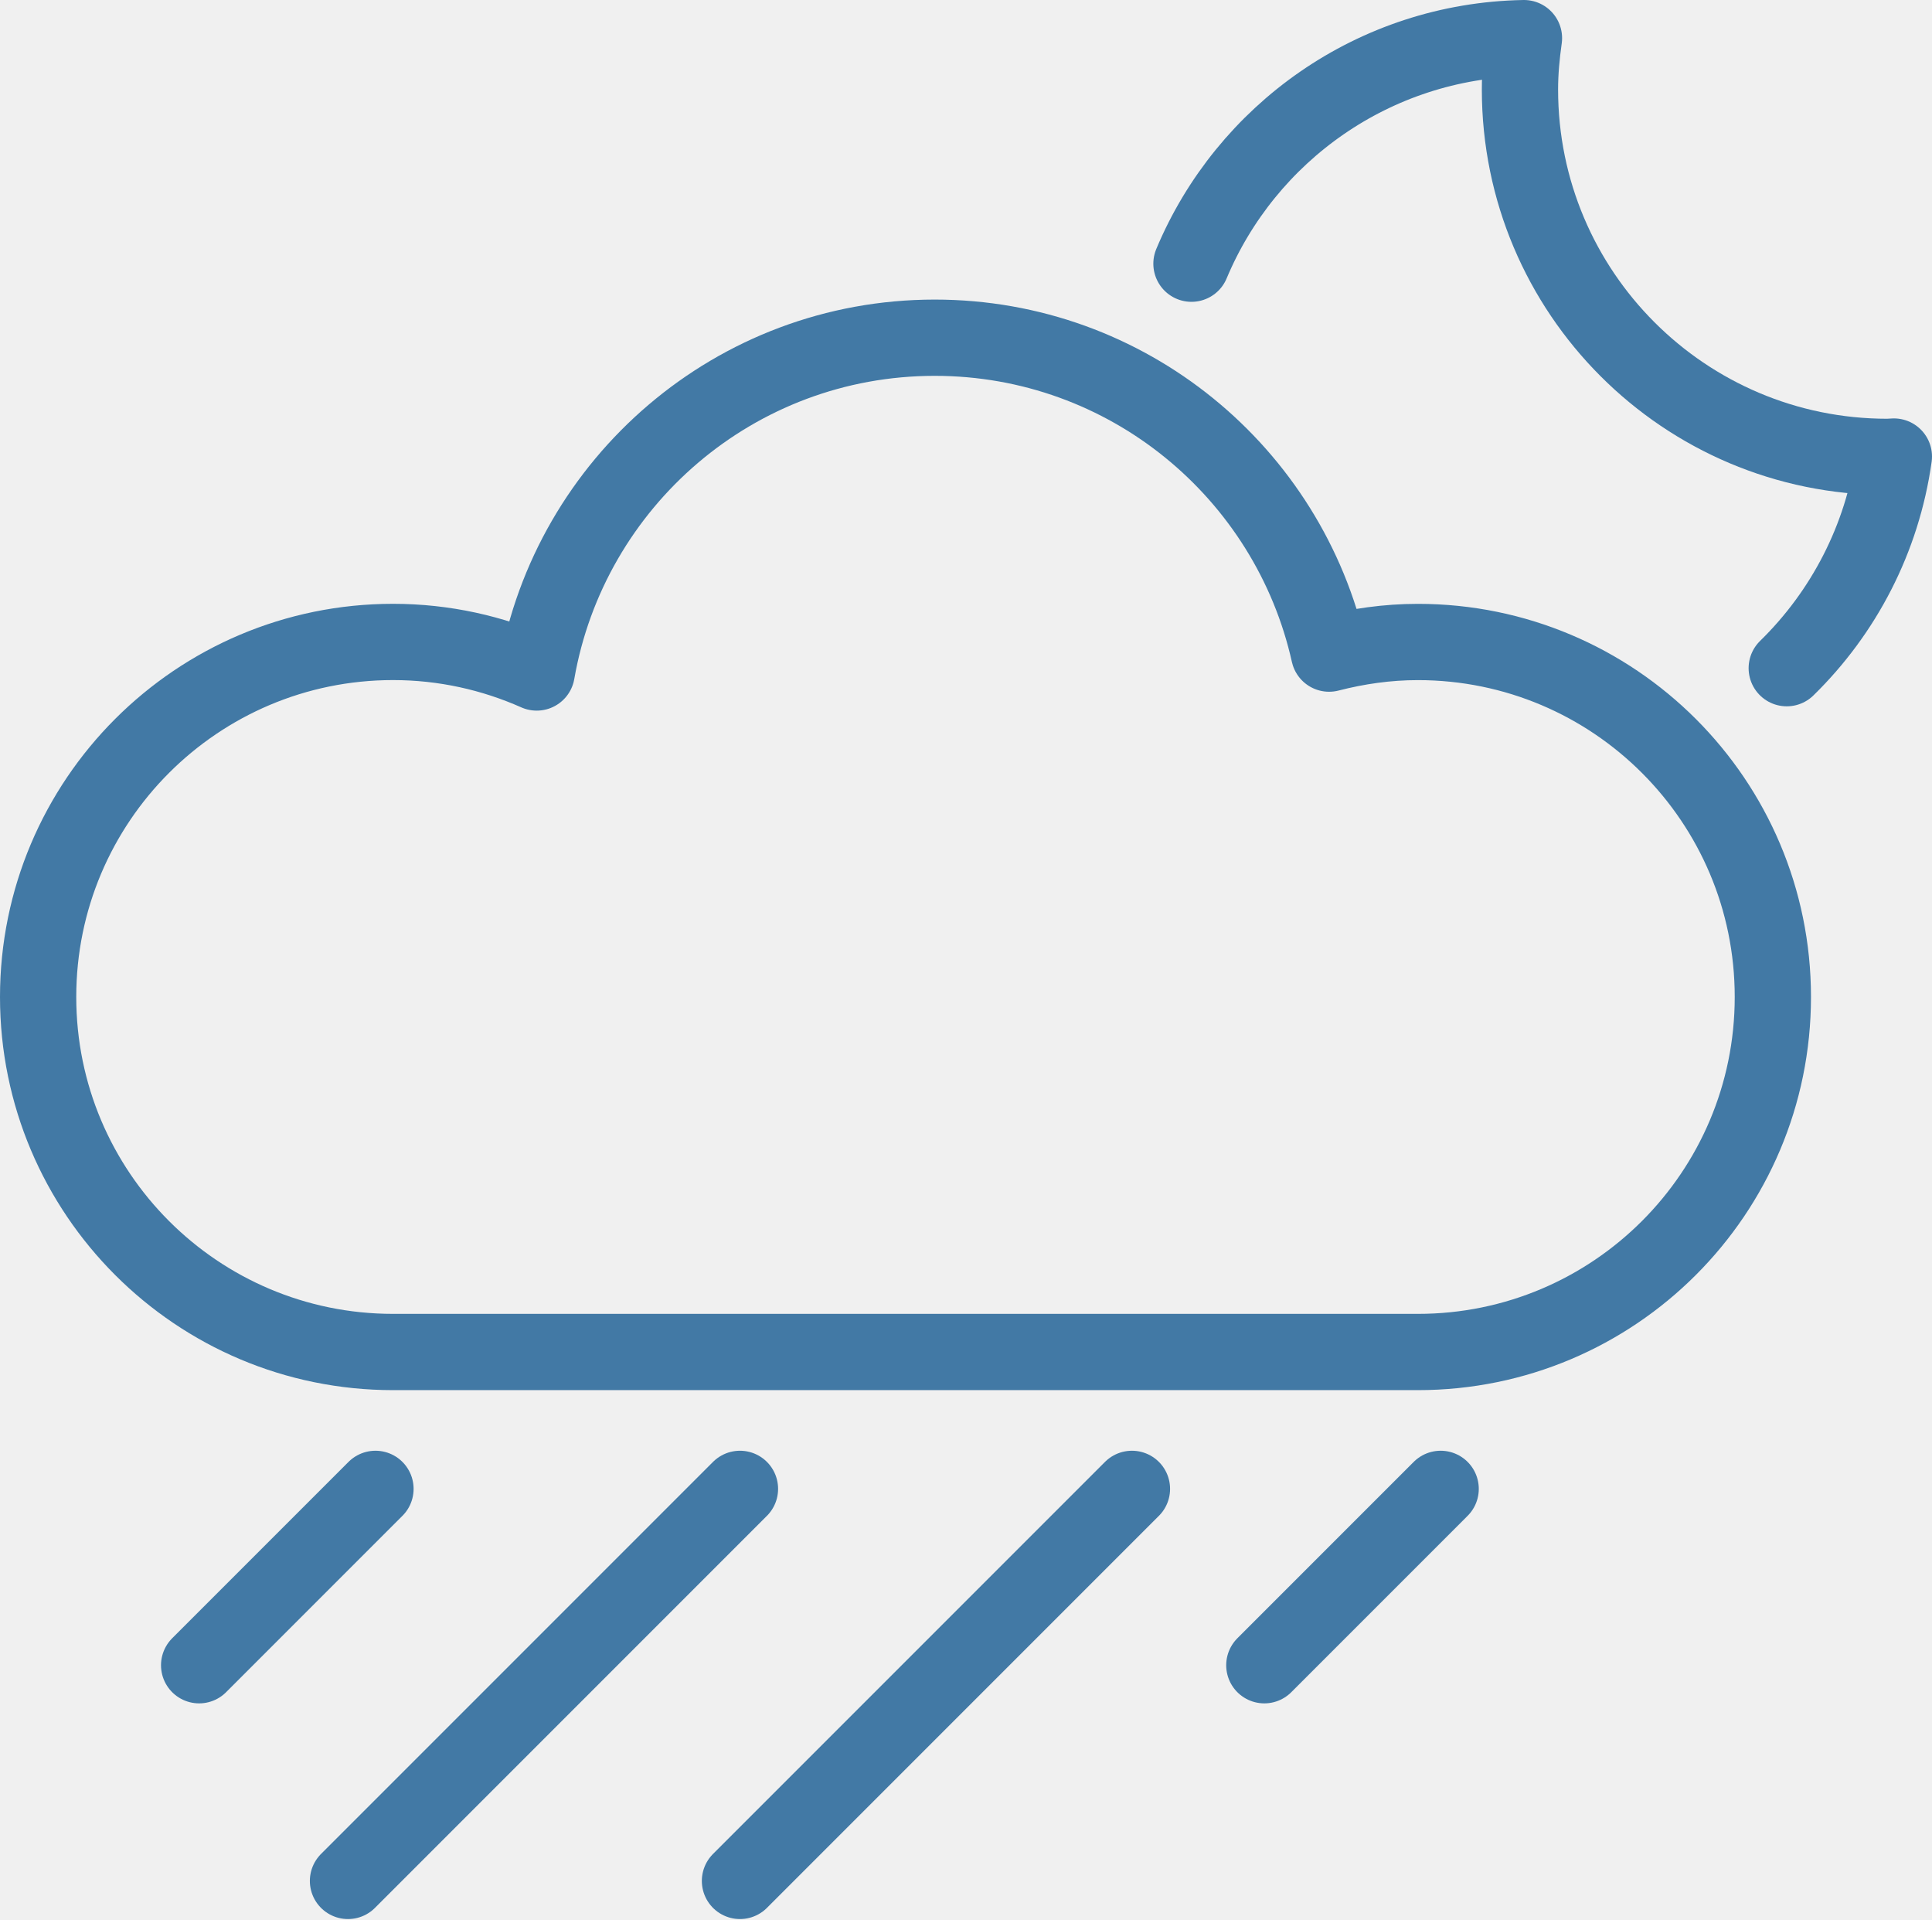
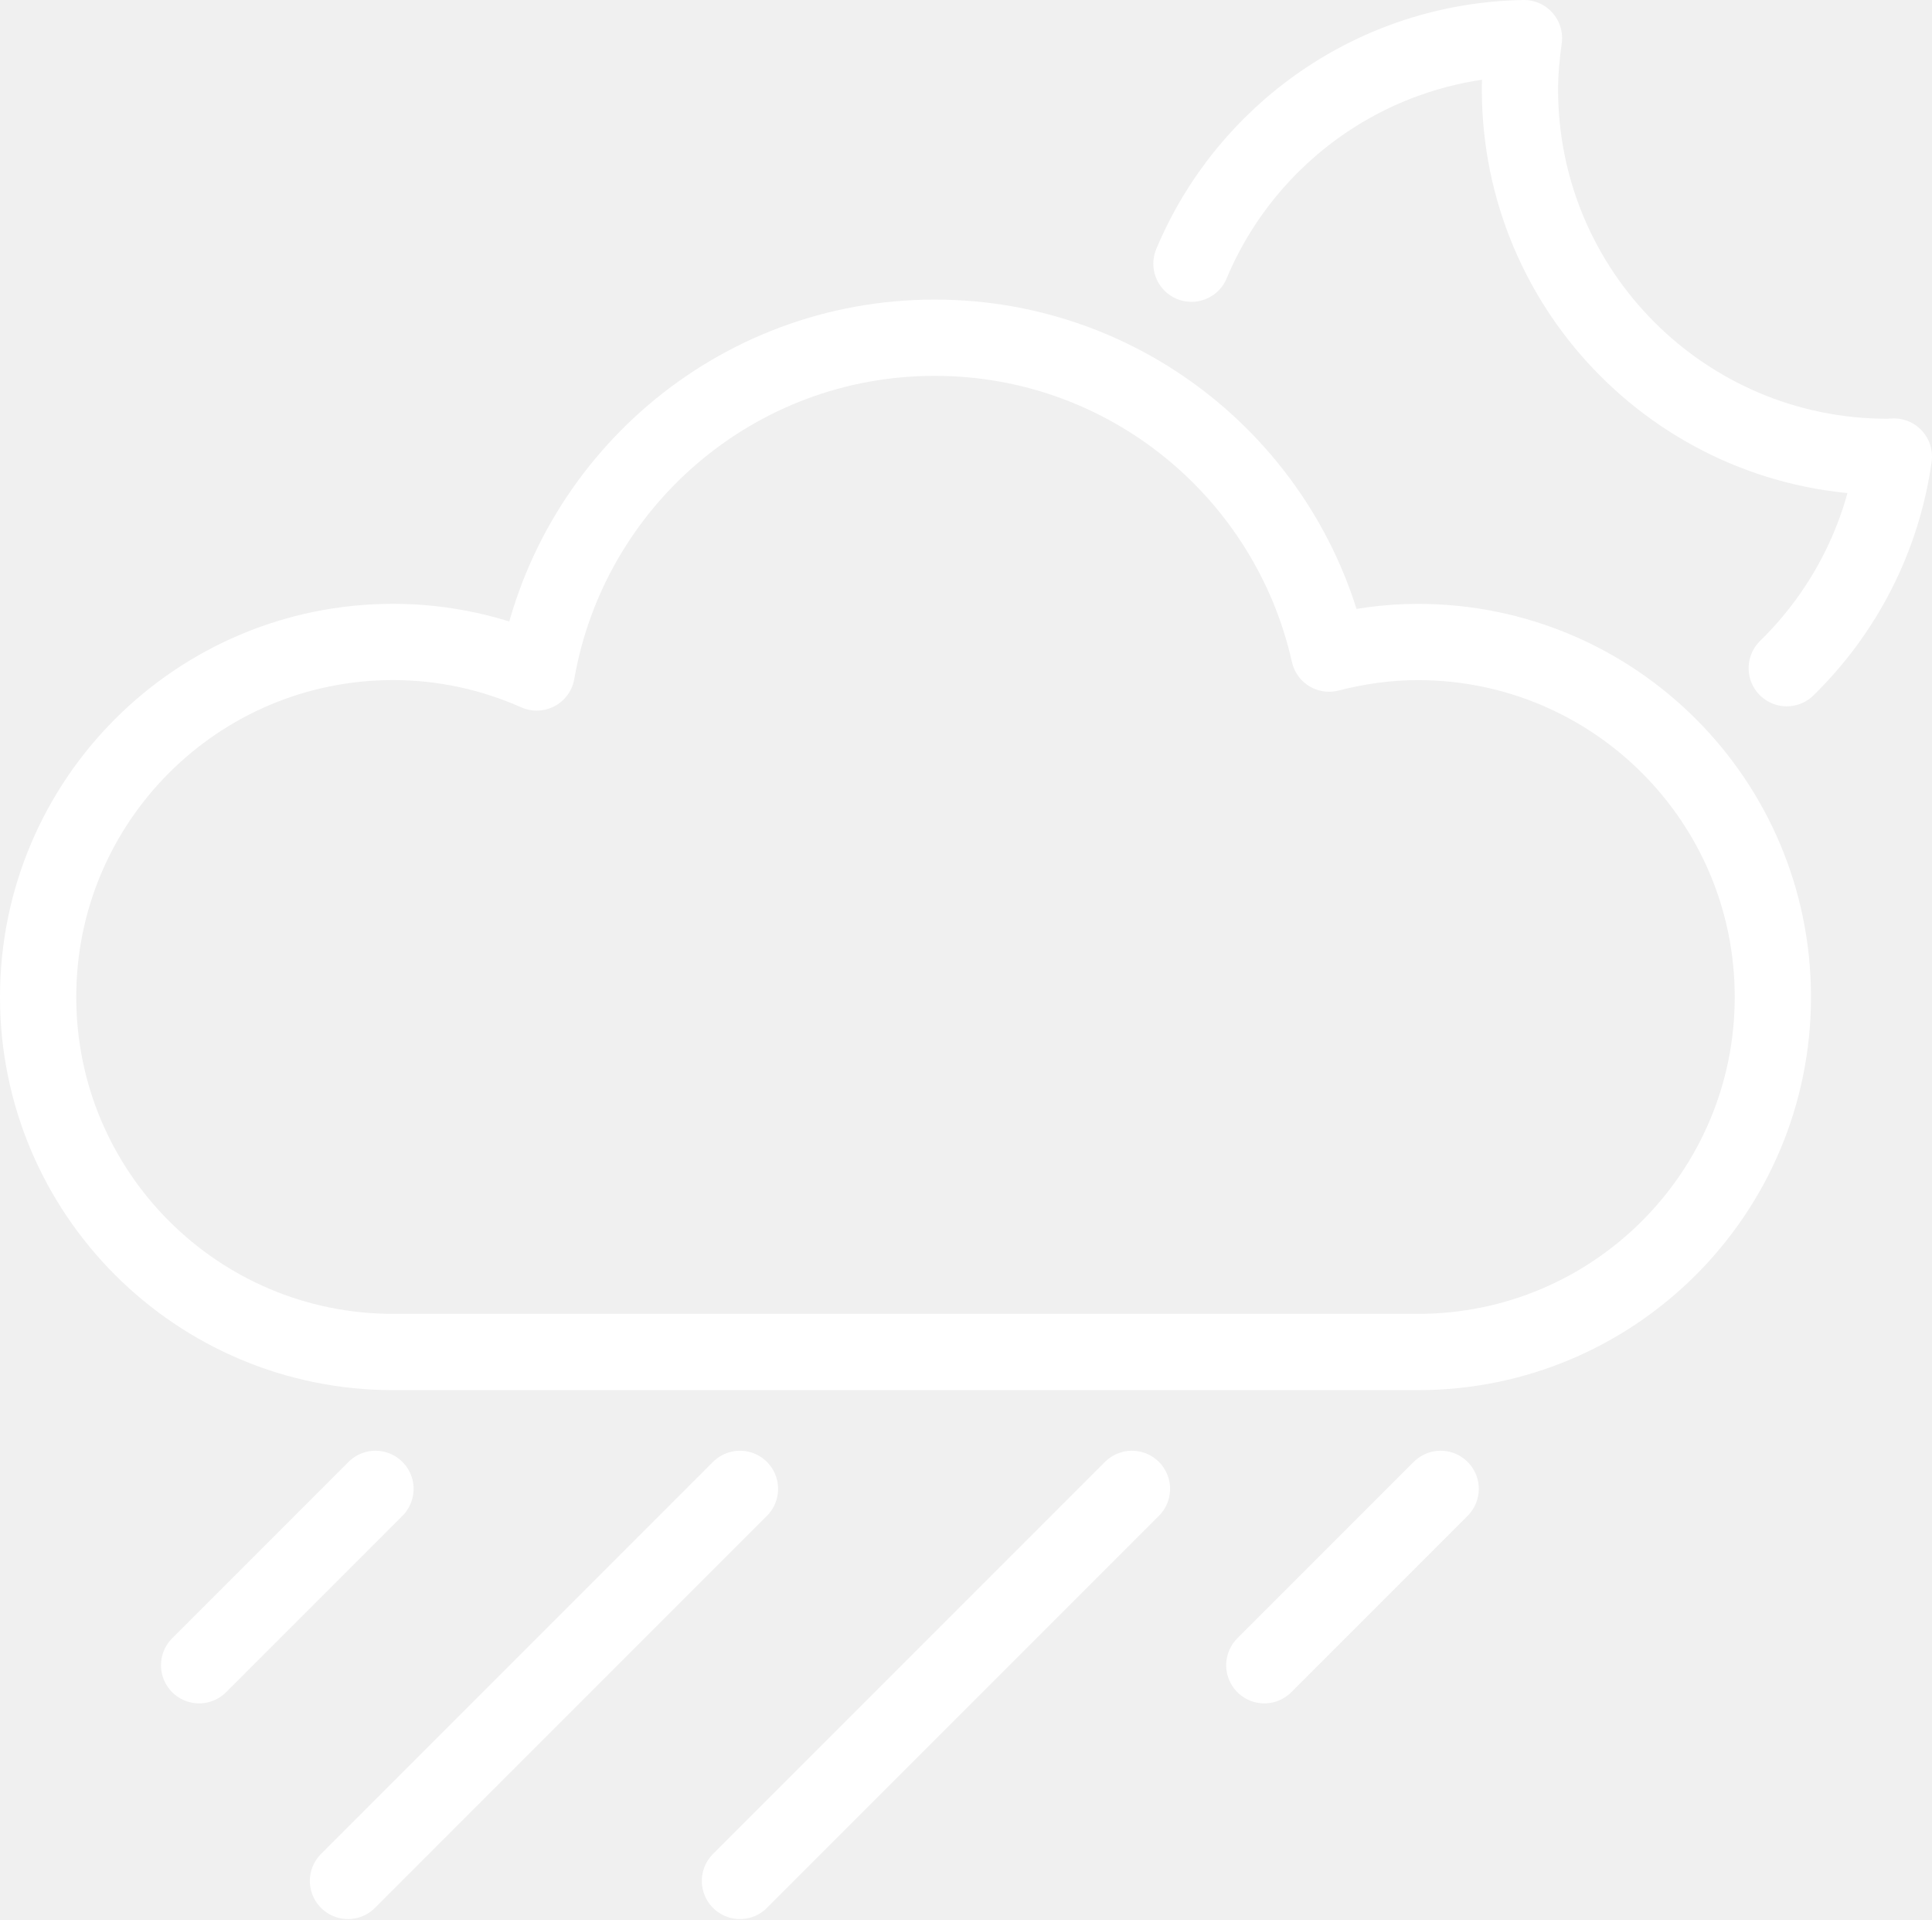
<svg xmlns="http://www.w3.org/2000/svg" version="1.1" x="0px" y="0px" viewBox="0 0 50.673 50.334" enable-background="new 0 0 100 100" xml:space="preserve" id="svg84" width="50.673" height="50.334">
  <defs id="defs88" />
  <g id="g68" transform="translate(-26.106,-25.582)">
-     <path stroke-miterlimit="10" d="m 72.969,43.104 c 1.488,-1.454 2.507,-3.388 2.81,-5.55 -0.058,10e-4 -0.114,0.009 -0.172,0.009 -5.321,0 -9.635,-4.314 -9.635,-9.635 0,-0.458 0.043,-0.905 0.105,-1.346 -3.931,0.07 -7.288,2.489 -8.721,5.915" id="path66" style="fill:none;stroke:#4279a5;stroke-width:2;stroke-linecap:round;stroke-linejoin:round;stroke-miterlimit:10" />
+     <path stroke-miterlimit="10" d="m 72.969,43.104 c 1.488,-1.454 2.507,-3.388 2.81,-5.55 -0.058,10e-4 -0.114,0.009 -0.172,0.009 -5.321,0 -9.635,-4.314 -9.635,-9.635 0,-0.458 0.043,-0.905 0.105,-1.346 -3.931,0.07 -7.288,2.489 -8.721,5.915" id="path66" style="fill:none;stroke:#ffffff;stroke-width:2;stroke-linecap:round;stroke-linejoin:round;stroke-miterlimit:10" />
  </g>
-   <path stroke-miterlimit="10" d="m 37.189,16.835 c -0.806,0 -1.583,0.113 -2.329,0.305 -1.06,-4.74 -5.285,-8.284 -10.344,-8.284 -5.234,0 -9.571,3.794 -10.439,8.779 -1.152,-0.511 -2.425,-0.801 -3.767,-0.801 -5.142,0 -9.31,4.168 -9.31,9.31 0,5.142 4.168,9.31 9.31,9.31 4.265,0 22.85,0 26.879,0 5.142,0 9.31,-4.168 9.31,-9.31 0,-5.142 -4.168,-9.309 -9.31,-9.309 z" id="path70" style="fill:none;stroke:#4279a5;stroke-width:2;stroke-linecap:round;stroke-linejoin:round;stroke-miterlimit:10" />
-   <line stroke-miterlimit="10" x1="9.848" y1="39.043" x2="5.223" y2="43.668" id="line72" style="fill:none;stroke:#4279a5;stroke-width:2;stroke-linecap:round;stroke-linejoin:round;stroke-miterlimit:10" />
-   <line stroke-miterlimit="10" x1="37.786" y1="39.043" x2="33.161" y2="43.668" id="line74" style="fill:none;stroke:#4279a5;stroke-width:2;stroke-linecap:round;stroke-linejoin:round;stroke-miterlimit:10" />
-   <line stroke-miterlimit="10" x1="19.408" y1="39.043" x2="9.127" y2="49.324" id="line76" style="fill:none;stroke:#4279a5;stroke-width:2;stroke-linecap:round;stroke-linejoin:round;stroke-miterlimit:10" />
-   <line stroke-miterlimit="10" x1="29.689" y1="39.043" x2="19.408" y2="49.324" id="line78" style="fill:none;stroke:#4279a5;stroke-width:2;stroke-linecap:round;stroke-linejoin:round;stroke-miterlimit:10" />
+   <path stroke-miterlimit="10" d="m 37.189,16.835 c -0.806,0 -1.583,0.113 -2.329,0.305 -1.06,-4.74 -5.285,-8.284 -10.344,-8.284 -5.234,0 -9.571,3.794 -10.439,8.779 -1.152,-0.511 -2.425,-0.801 -3.767,-0.801 -5.142,0 -9.31,4.168 -9.31,9.31 0,5.142 4.168,9.31 9.31,9.31 4.265,0 22.85,0 26.879,0 5.142,0 9.31,-4.168 9.31,-9.31 0,-5.142 -4.168,-9.309 -9.31,-9.309 z" id="path70" style="fill:none;stroke:#ffffff;stroke-width:2;stroke-linecap:round;stroke-linejoin:round;stroke-miterlimit:10" />
+   <line stroke-miterlimit="10" x1="9.848" y1="39.043" x2="5.223" y2="43.668" id="line72" style="fill:none;stroke:#ffffff;stroke-width:2;stroke-linecap:round;stroke-linejoin:round;stroke-miterlimit:10" />
+   <line stroke-miterlimit="10" x1="37.786" y1="39.043" x2="33.161" y2="43.668" id="line74" style="fill:none;stroke:#ffffff;stroke-width:2;stroke-linecap:round;stroke-linejoin:round;stroke-miterlimit:10" />
+   <line stroke-miterlimit="10" x1="19.408" y1="39.043" x2="9.127" y2="49.324" id="line76" style="fill:none;stroke:#ffffff;stroke-width:2;stroke-linecap:round;stroke-linejoin:round;stroke-miterlimit:10" />
+   <line stroke-miterlimit="10" x1="29.689" y1="39.043" x2="19.408" y2="49.324" id="line78" style="fill:none;stroke:#ffffff;stroke-width:2;stroke-linecap:round;stroke-linejoin:round;stroke-miterlimit:10" />
</svg>
